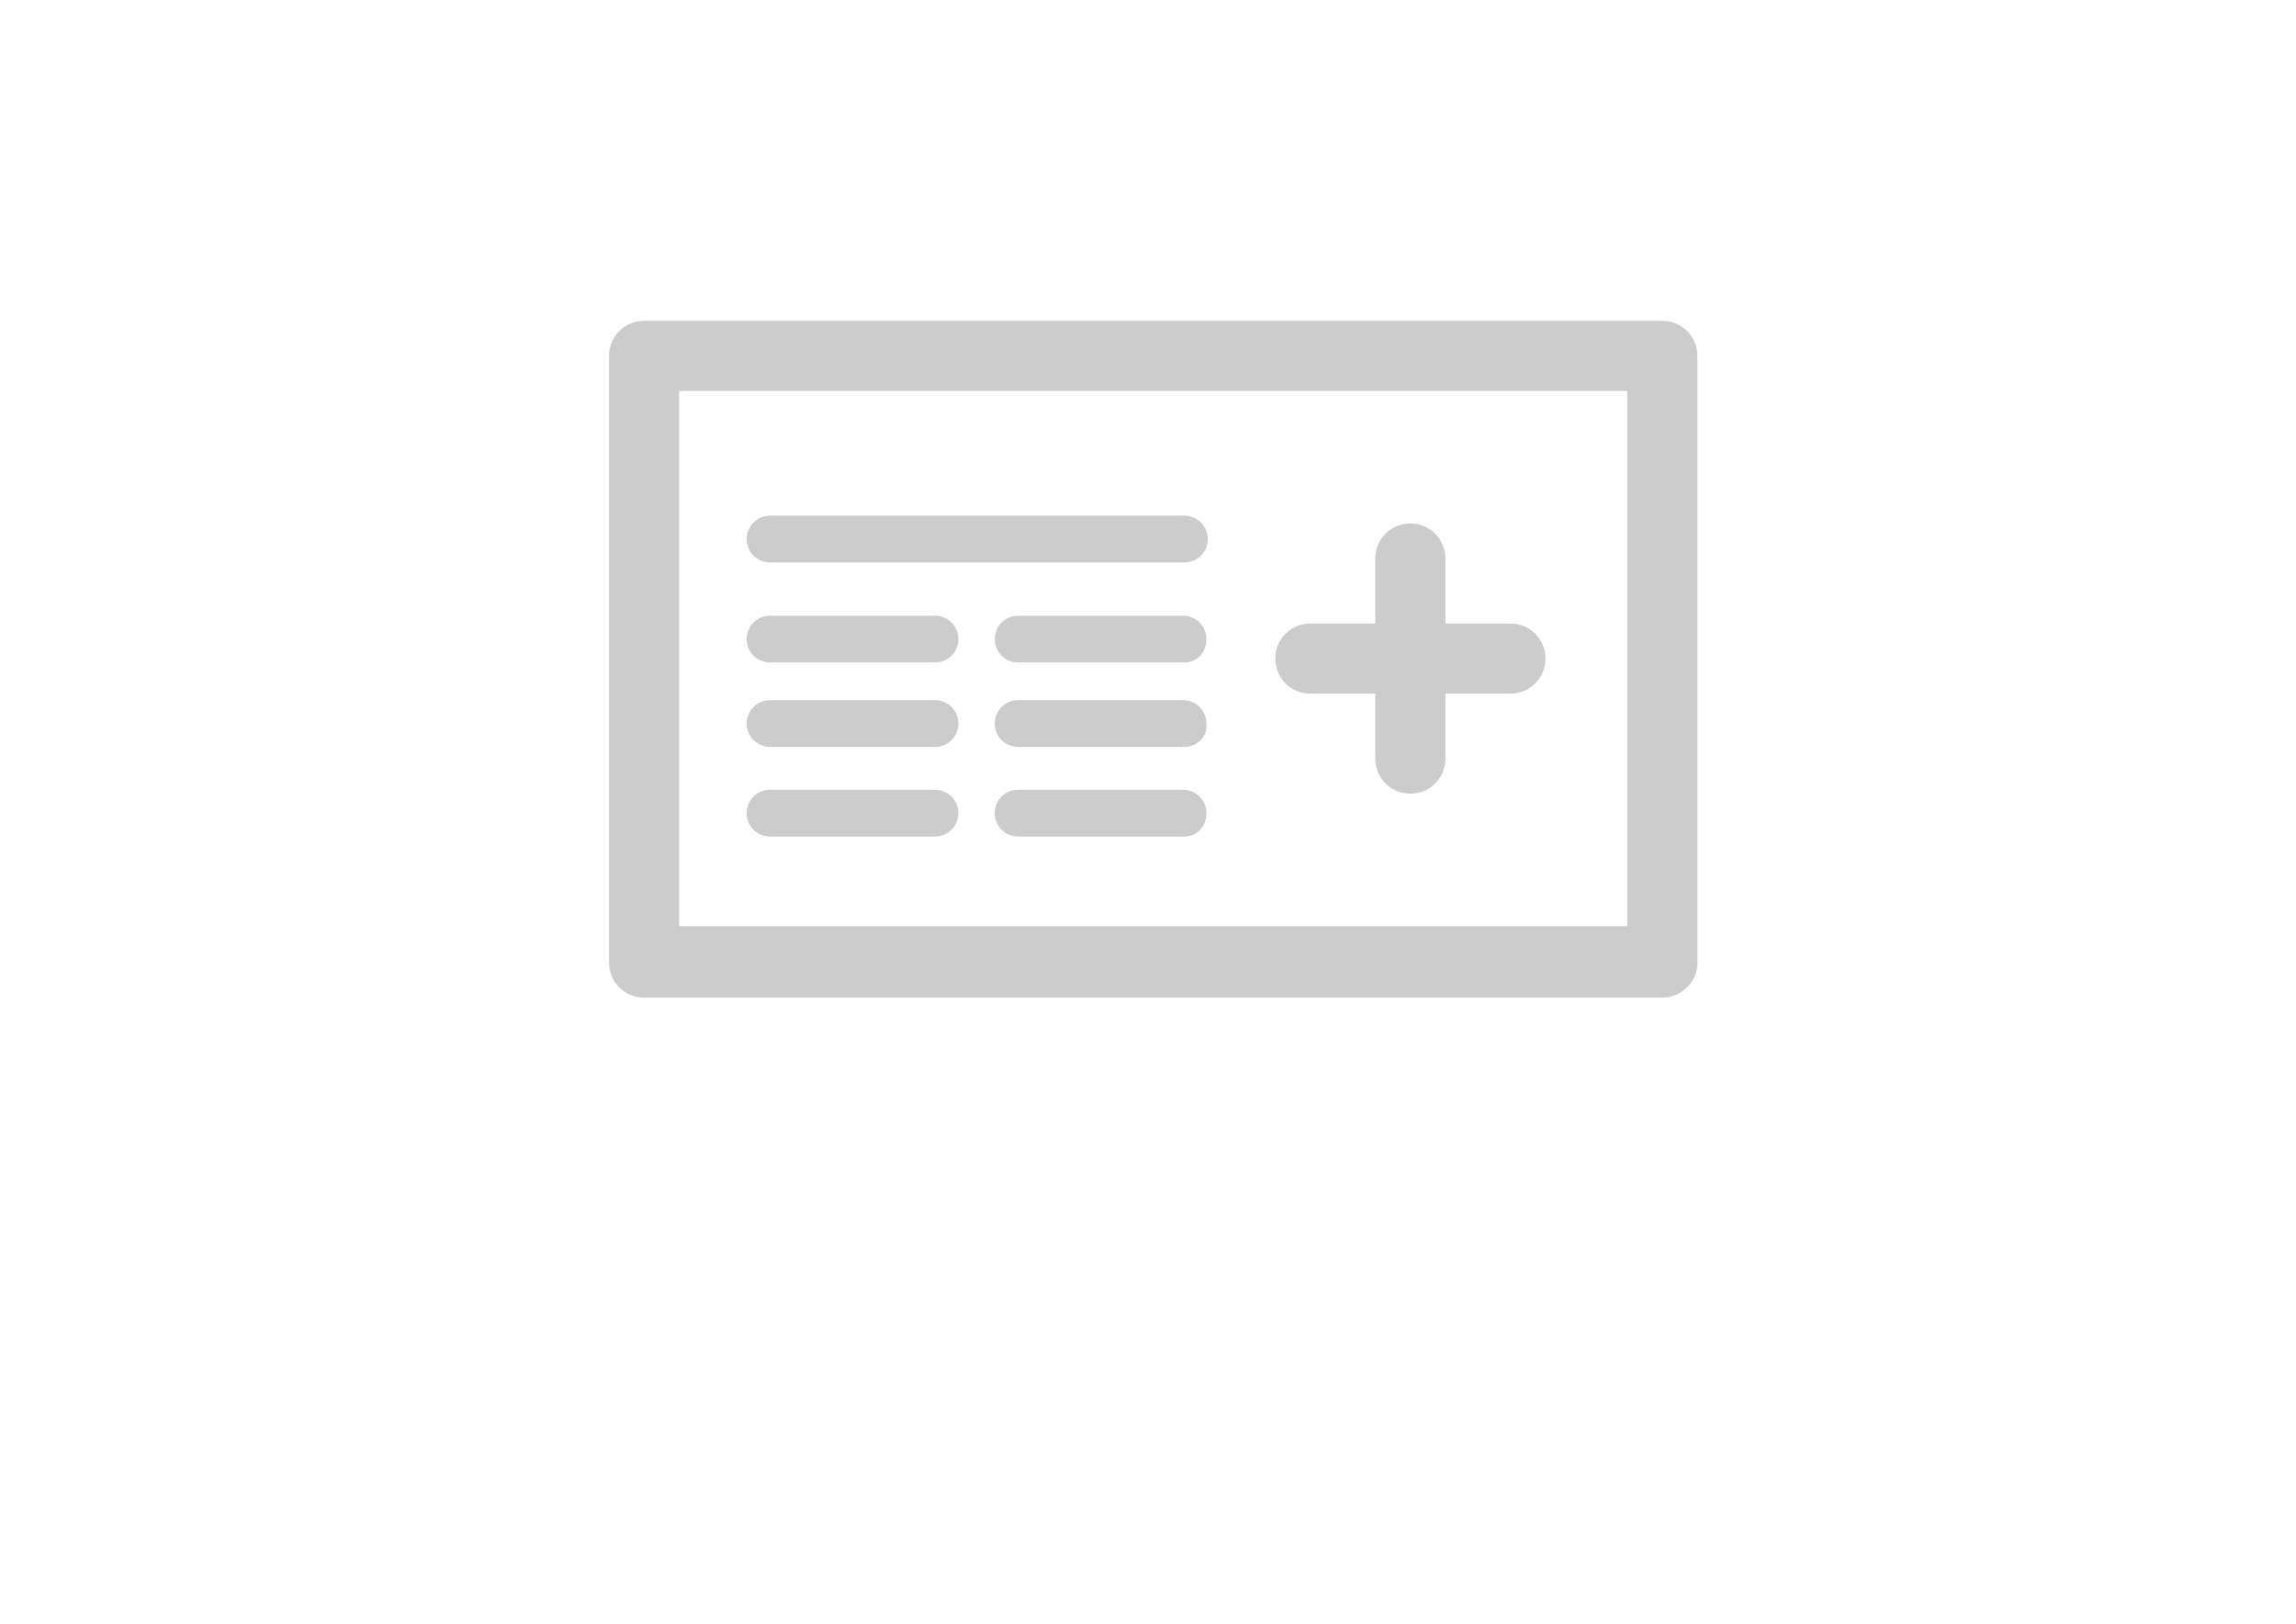
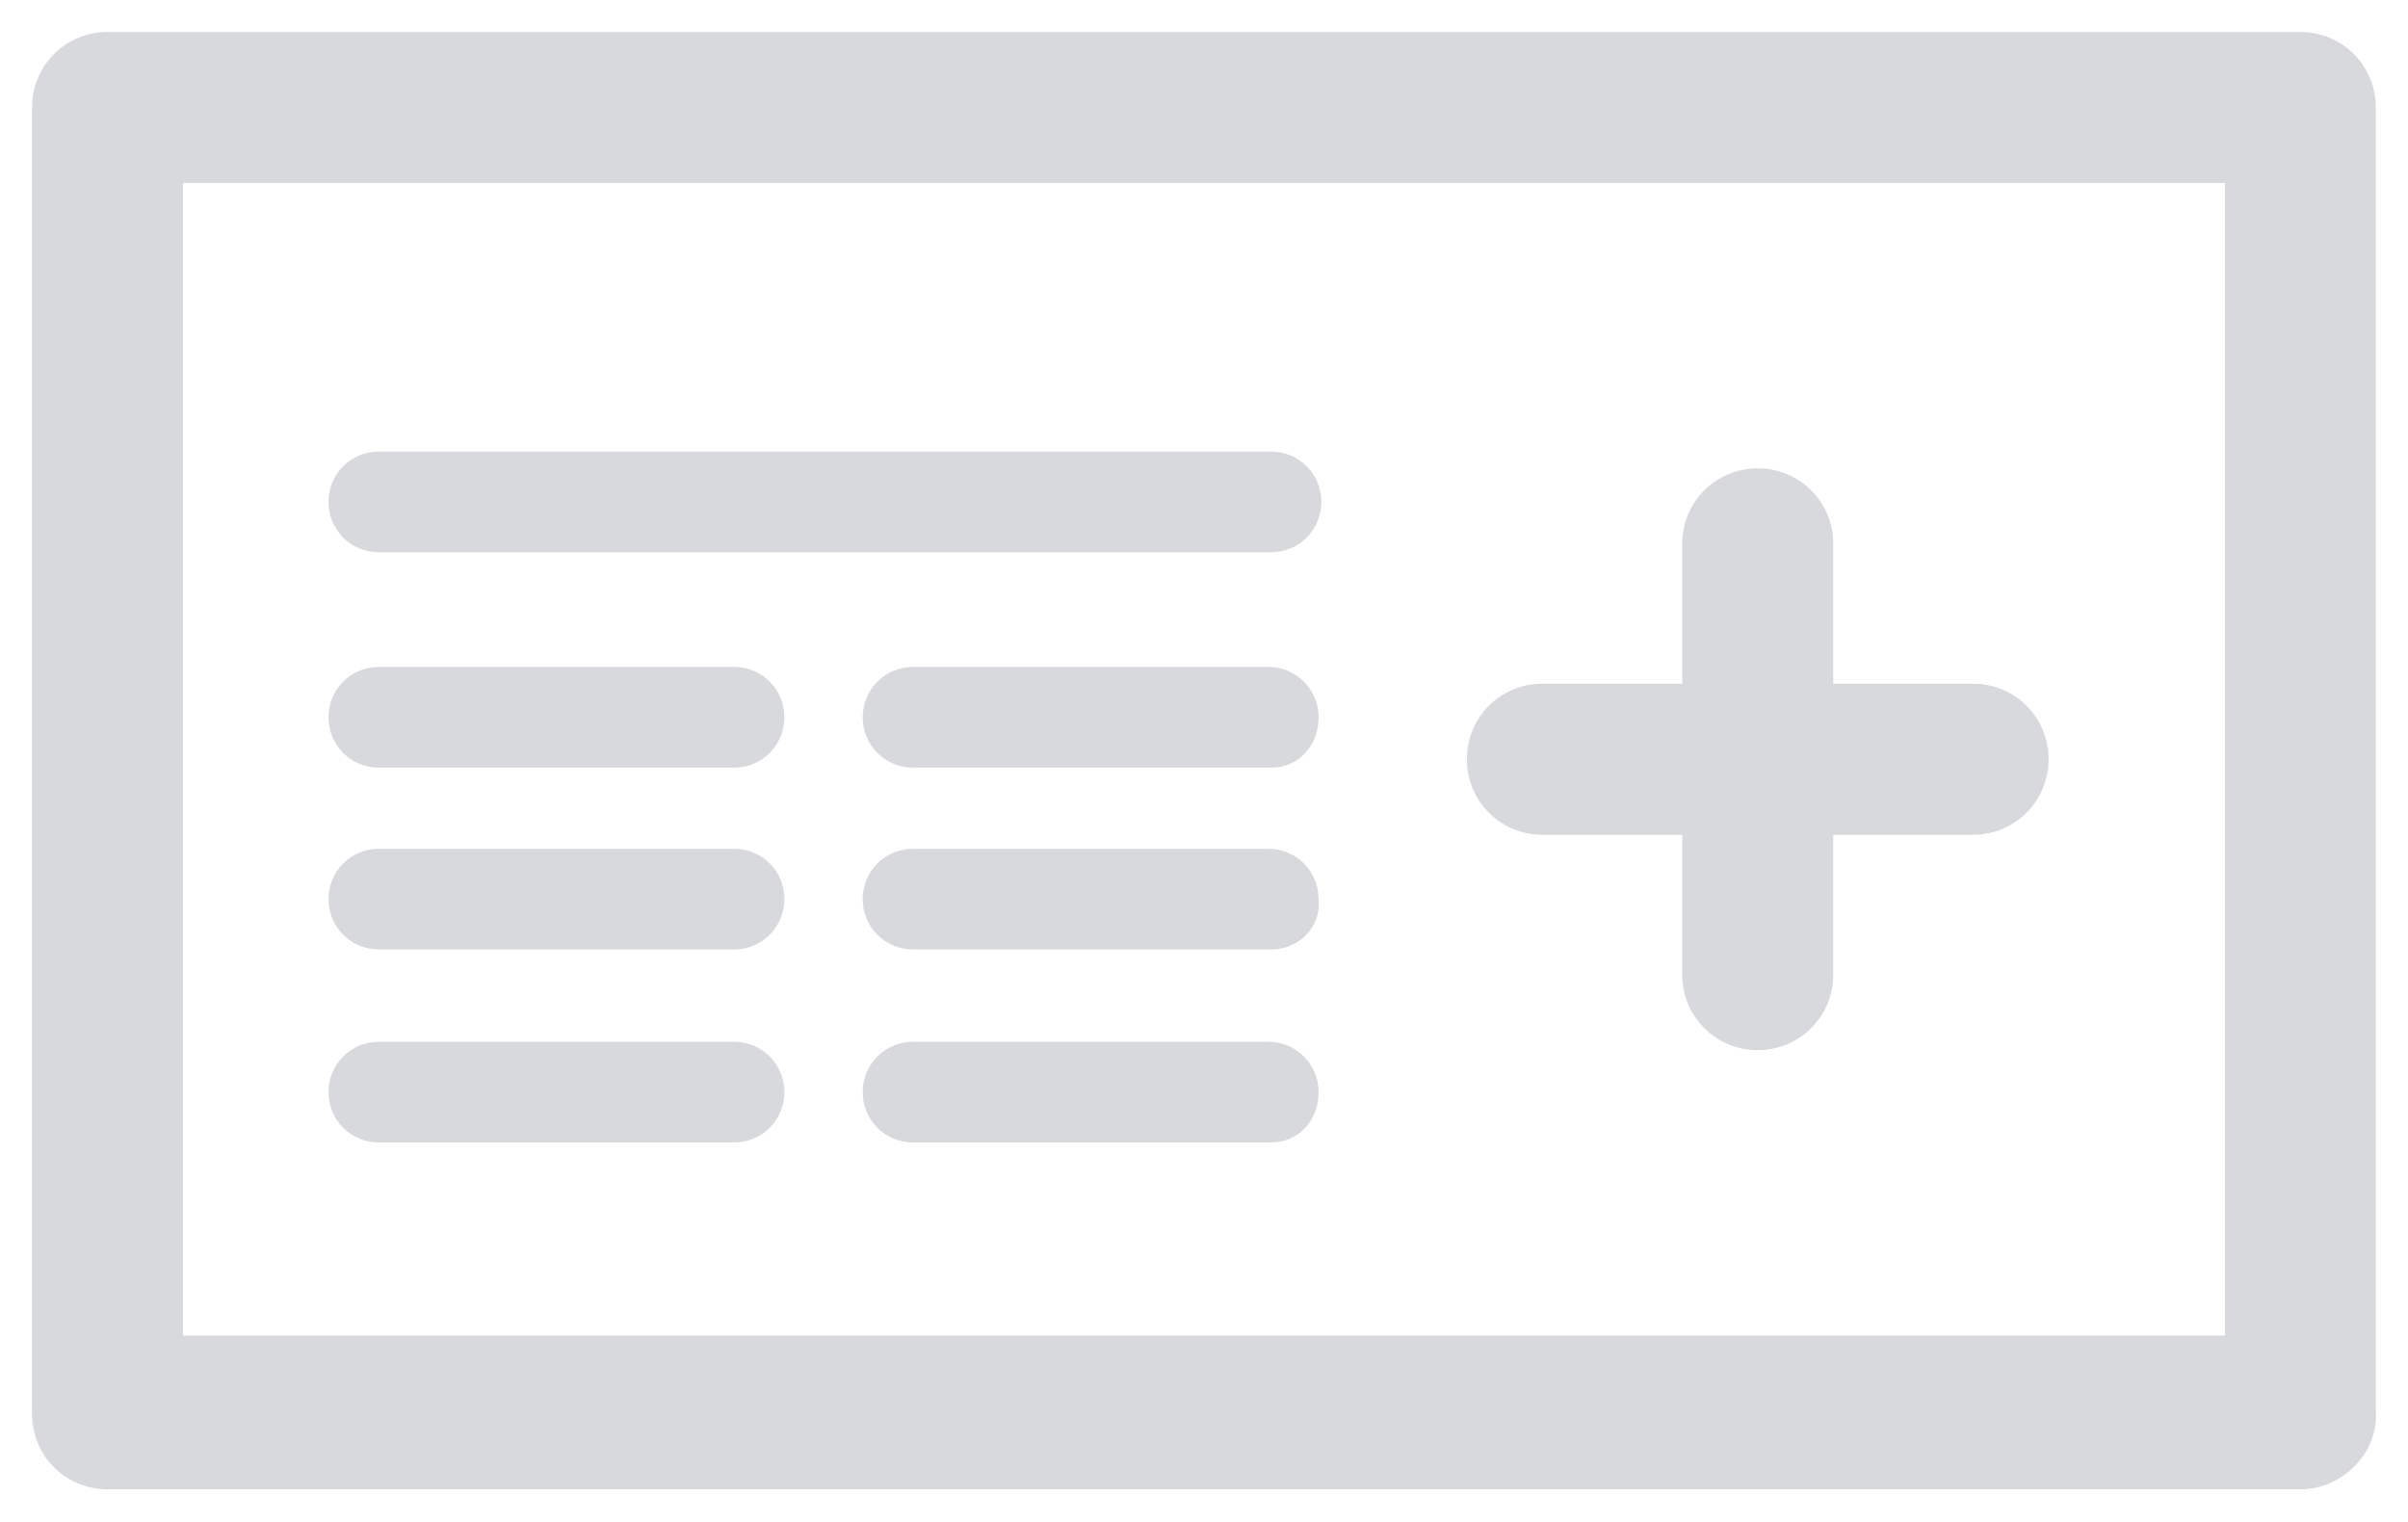
- <svg xmlns="http://www.w3.org/2000/svg" version="1.1" id="Layer_1" x="0px" y="0px" width="841.889px" height="595.281px" viewBox="0 0 841.889 595.281" enable-background="new 0 0 841.889 595.281" xml:space="preserve">
+ <svg xmlns="http://www.w3.org/2000/svg" version="1.1" id="Layer_1" x="0px" y="0px" width="410px" height="259px" viewBox="0 0 410 259" enable-background="new 0 0 410 259" xml:space="preserve">
  <g>
-     <g>
-       <path fill="#CCCCCC" d="M434.279,206.205H282.364c-4.763,0-8.572-3.81-8.572-8.571c0-4.763,3.81-8.572,8.572-8.572h151.915    c4.763,0,8.572,3.81,8.572,8.572C442.851,202.395,439.041,206.205,434.279,206.205z" />
-     </g>
-     <g>
-       <path fill="#CCCCCC" d="M342.844,242.875h-60.48c-4.763,0-8.572-3.811-8.572-8.572c0-4.763,3.81-8.572,8.572-8.572h60.48    c4.763,0,8.572,3.81,8.572,8.572C351.416,239.064,347.607,242.875,342.844,242.875z" />
-     </g>
-     <g>
-       <path fill="#CCCCCC" d="M342.844,273.829h-60.48c-4.763,0-8.572-3.81-8.572-8.572c0-4.762,3.81-8.571,8.572-8.571h60.48    c4.763,0,8.572,3.81,8.572,8.571C351.416,270.019,347.607,273.829,342.844,273.829z" />
-     </g>
-     <g>
-       <path fill="#CCCCCC" d="M342.844,306.688h-60.48c-4.763,0-8.572-3.81-8.572-8.572c0-4.762,3.81-8.571,8.572-8.571h60.48    c4.763,0,8.572,3.81,8.572,8.571C351.416,302.879,347.607,306.688,342.844,306.688z" />
-     </g>
-     <g>
-       <path fill="#CCCCCC" d="M434.279,242.875h-60.956c-4.763,0-8.572-3.811-8.572-8.572c0-4.763,3.81-8.572,8.572-8.572h60.48    c4.762,0,8.571,3.81,8.571,8.572C442.374,239.064,439.041,242.875,434.279,242.875z" />
-     </g>
-     <g>
-       <path fill="#CCCCCC" d="M434.279,273.829h-60.956c-4.763,0-8.572-3.81-8.572-8.572c0-4.762,3.81-8.571,8.572-8.571h60.48    c4.762,0,8.571,3.81,8.571,8.571C442.851,270.019,439.041,273.829,434.279,273.829z" />
-     </g>
-     <g>
-       <path fill="#CCCCCC" d="M434.279,306.688h-60.956c-4.763,0-8.572-3.81-8.572-8.572c0-4.762,3.81-8.571,8.572-8.571h60.48    c4.762,0,8.571,3.81,8.571,8.571C442.374,302.879,439.041,306.688,434.279,306.688z" />
-     </g>
-     <g>
-       <path fill="#CCCCCC" d="M609.53,365.74H236.17c-7.144,0-12.858-5.714-12.858-12.857V130.485c0-7.143,5.715-12.857,12.858-12.857    H609.53c7.144,0,12.857,5.715,12.857,12.857v221.921C622.864,359.55,616.673,365.74,609.53,365.74z M249.028,339.549h347.644    V143.344H249.028V339.549L249.028,339.549z" />
-     </g>
-     <g>
-       <path fill="#CCCCCC" d="M553.811,228.588H530v-23.812c0-7.143-5.715-12.857-12.858-12.857s-12.858,5.715-12.858,12.857v23.812    h-23.811c-7.144,0-12.858,5.715-12.858,12.858c0,7.143,5.715,12.857,12.858,12.857h23.811v23.812    c0,7.144,5.715,12.858,12.858,12.858S530,285.259,530,278.115v-23.812h23.811c7.144,0,12.858-5.715,12.858-12.857    C566.669,234.302,560.954,228.588,553.811,228.588z" />
-     </g>
+     <path fill="#D8D9DD" d="M216.418,94.021H64.502c-4.763,0-8.572-3.811-8.572-8.571c0-4.763,3.81-8.571,8.572-8.571h151.916   c4.762,0,8.568,3.81,8.568,8.571C224.988,90.21,221.18,94.021,216.418,94.021z" />
+   </g>
+   <g>
+     <path fill="#D8D9DD" d="M124.982,130.691h-60.48c-4.762,0-8.571-3.811-8.571-8.573c0-4.763,3.81-8.572,8.571-8.572h60.48   c4.764,0,8.572,3.811,8.572,8.572S129.746,130.691,124.982,130.691z" />
+   </g>
+   <g>
+     <path fill="#D8D9DD" d="M124.982,161.645h-60.48c-4.762,0-8.571-3.809-8.571-8.572c0-4.762,3.81-8.57,8.571-8.57h60.48   c4.764,0,8.572,3.811,8.572,8.57C133.554,157.836,129.746,161.645,124.982,161.645z" />
+   </g>
+   <g>
+     <path fill="#D8D9DD" d="M124.982,194.504h-60.48c-4.762,0-8.571-3.811-8.571-8.57c0-4.762,3.81-8.57,8.571-8.57h60.48   c4.764,0,8.572,3.811,8.572,8.57C133.554,190.695,129.746,194.504,124.982,194.504z" />
+   </g>
+   <g>
+     <path fill="#D8D9DD" d="M216.418,130.691h-60.957c-4.763,0-8.572-3.811-8.572-8.573c0-4.763,3.81-8.572,8.572-8.572h60.478   c4.766,0,8.572,3.811,8.572,8.572S221.18,130.691,216.418,130.691z" />
+   </g>
+   <g>
+     <path fill="#D8D9DD" d="M216.418,161.645h-60.957c-4.763,0-8.572-3.809-8.572-8.572c0-4.762,3.81-8.57,8.572-8.57h60.478   c4.766,0,8.572,3.811,8.572,8.57C224.988,157.836,221.18,161.645,216.418,161.645z" />
+   </g>
+   <g>
+     <path fill="#D8D9DD" d="M216.418,194.504h-60.957c-4.763,0-8.572-3.811-8.572-8.57c0-4.762,3.81-8.57,8.572-8.57h60.478   c4.766,0,8.572,3.811,8.572,8.57C224.512,190.695,221.18,194.504,216.418,194.504z" />
+   </g>
+   <g>
+     <path fill="#D8D9DD" d="M391.668,253.557H18.308c-7.145,0-12.857-5.715-12.857-12.857V18.3c0-7.143,5.715-12.856,12.857-12.856   h373.36c7.145,0,12.855,5.715,12.855,12.856v221.922C405.002,247.365,398.811,253.557,391.668,253.557z M31.166,227.365h347.645   V31.16H31.166V227.365L31.166,227.365z" />
+   </g>
+   <g>
+     <path fill="#D8D9DD" d="M335.949,116.404h-23.811V92.591c0-7.143-5.715-12.856-12.859-12.856c-7.143,0-12.855,5.715-12.855,12.856   v23.812h-23.812c-7.143,0-12.855,5.715-12.855,12.857c0,7.143,5.715,12.858,12.855,12.858h23.812v23.812   c0,7.143,5.715,12.857,12.855,12.857c7.146,0,12.859-5.715,12.859-12.857v-23.812h23.811c7.146,0,12.857-5.715,12.857-12.858   C348.807,122.118,343.092,116.404,335.949,116.404z" />
  </g>
</svg>
